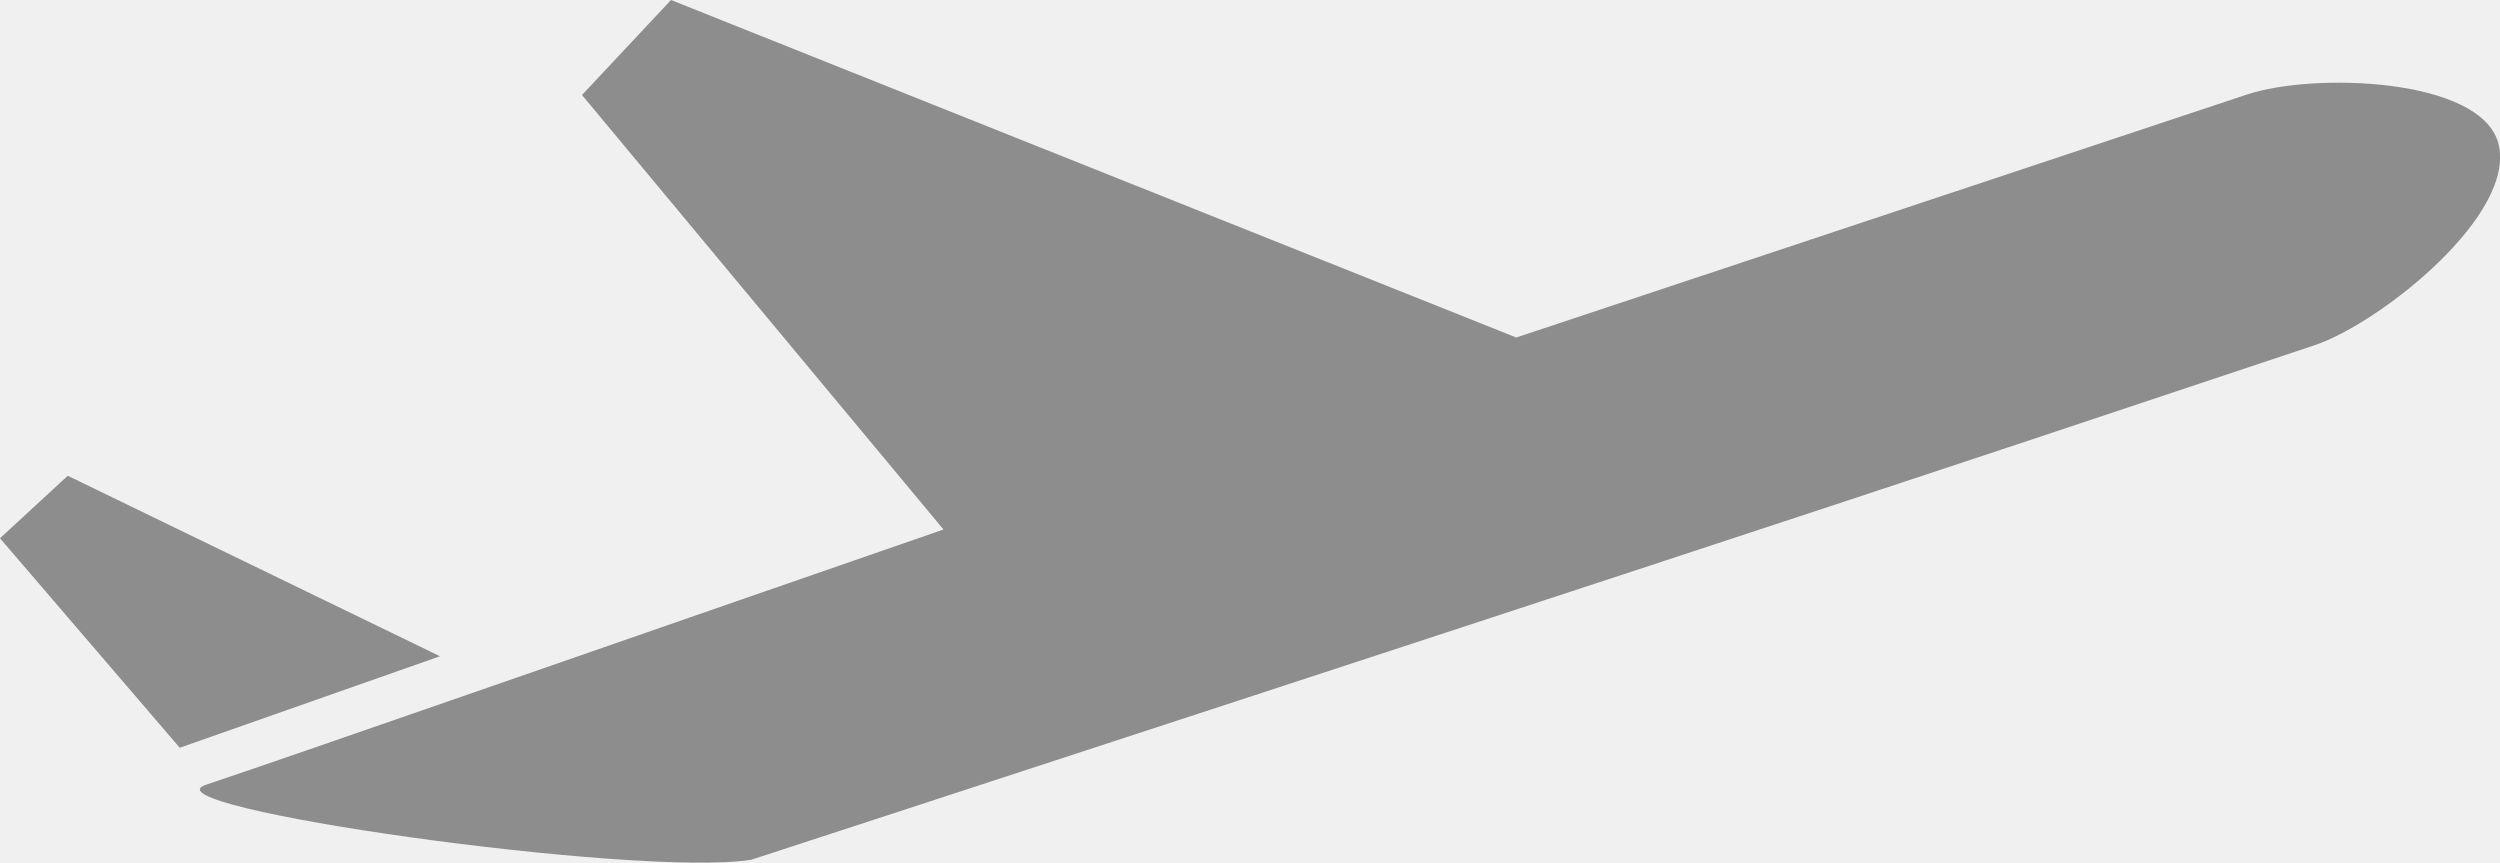
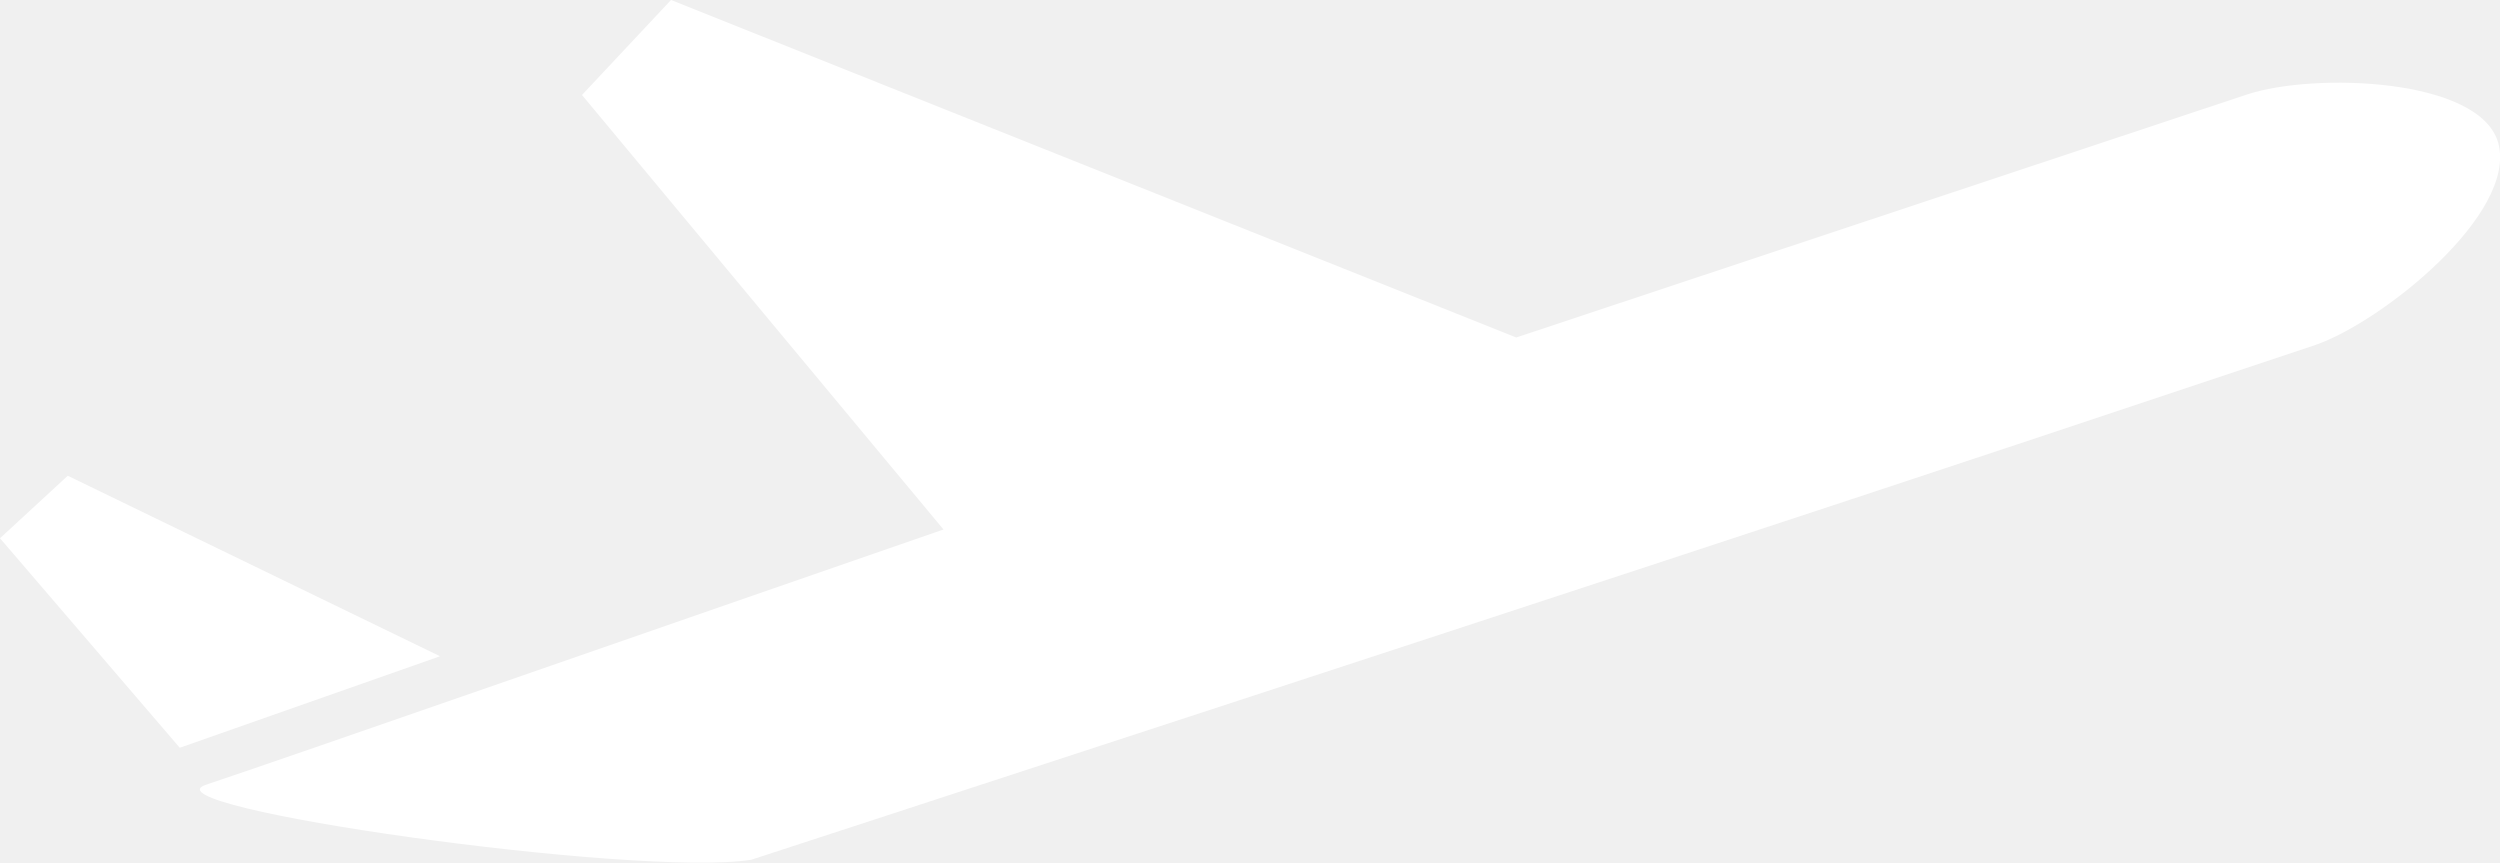
<svg xmlns="http://www.w3.org/2000/svg" id="Layer_1" data-name="Layer 1" viewBox="0 0 100 34.51">
  <defs>
-     <style>.cls-1{fill:#8d8d8d}</style>
+     <style>.cls-1{fill:#fff}</style>
  </defs>
  <path class="cls-1" d="M99.93 5.72c-.72-2.61-7.37-2.83-10.05-1.94L60.65 13.5 26.84 0l-3.56 3.8 14.46 17.38c-9.32 3.22-26.4 9.18-29.5 10.21-2.67.89 17.25 3.72 21.81 3 0 0 35.08-11.44 50.59-16.6l12-4c2.64-.92 8.06-5.24 7.29-8.07z" />
  <path class="cls-1" d="M2.71 19.03L0 21.53l7.19 8.38 10.41-3.66-14.89-7.22z" />
</svg>
